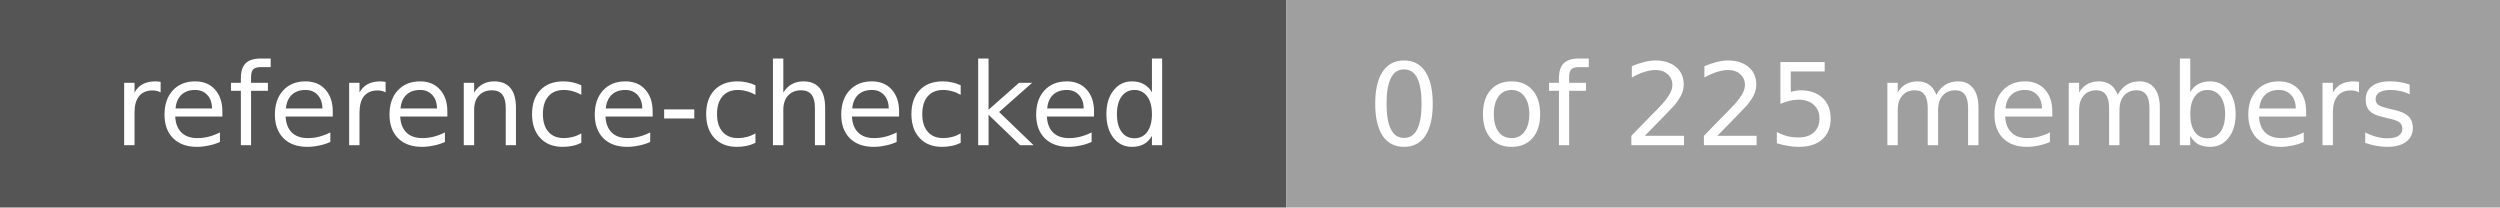
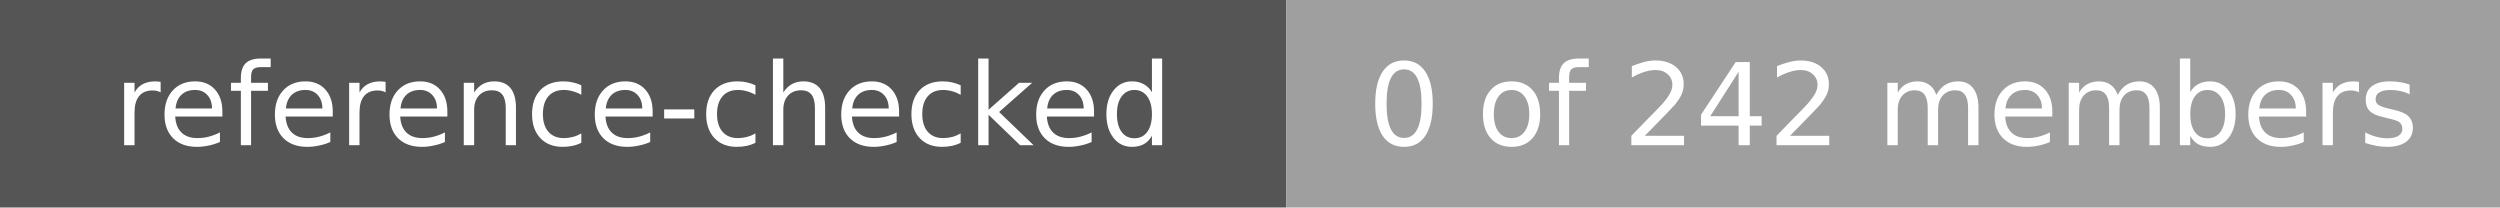
- <svg xmlns="http://www.w3.org/2000/svg" width="241" height="20" role="img" aria-label="reference-checked 0 of 225 members">
+ <svg xmlns="http://www.w3.org/2000/svg" width="241" height="20" role="img" aria-label="reference-checked 0 of 242 members">
  <rect width="124" height="20" fill="#555" />
  <rect x="124" width="117" height="20" fill="#9f9f9f" />
  <g fill="#fff" font-family="Verdana,Geneva,DejaVu Sans,sans-serif" font-size="11" text-anchor="middle">
    <text x="62.0" y="14">reference-checked</text>
-     <text x="182.5" y="14">0 of 225 members</text>
+     <text x="182.5" y="14">0 of 242 members</text>
  </g>
</svg>
